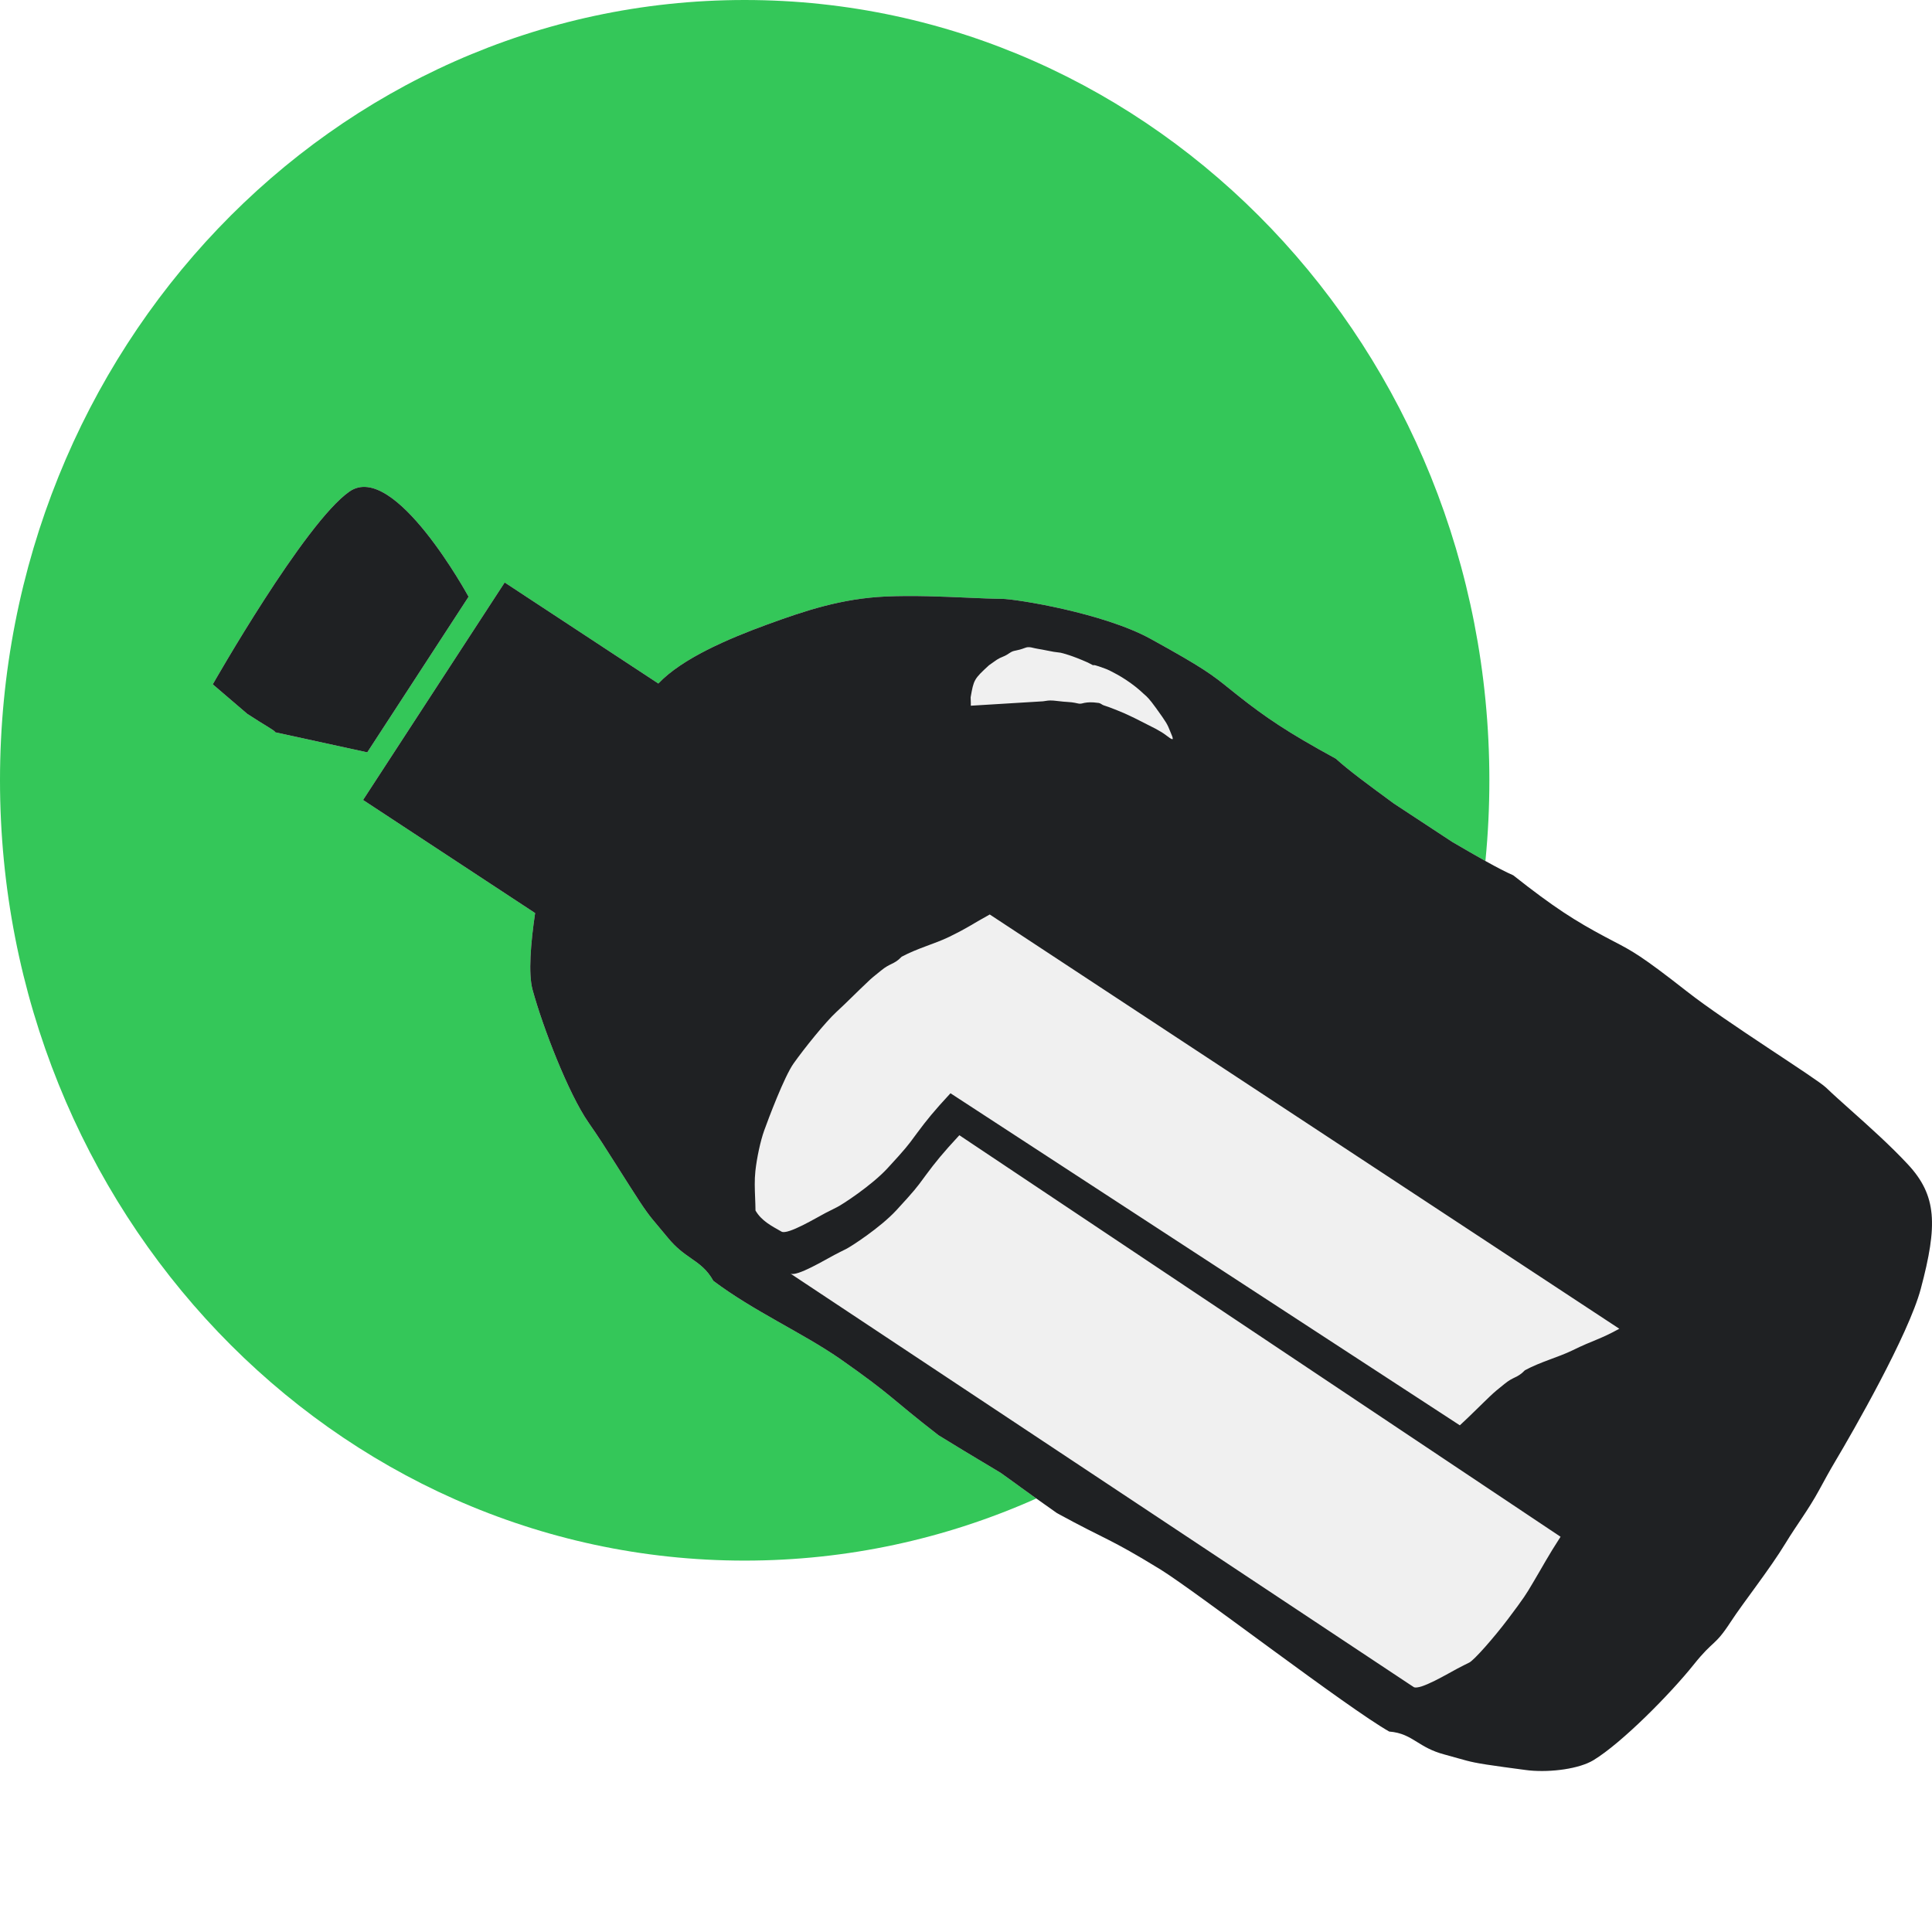
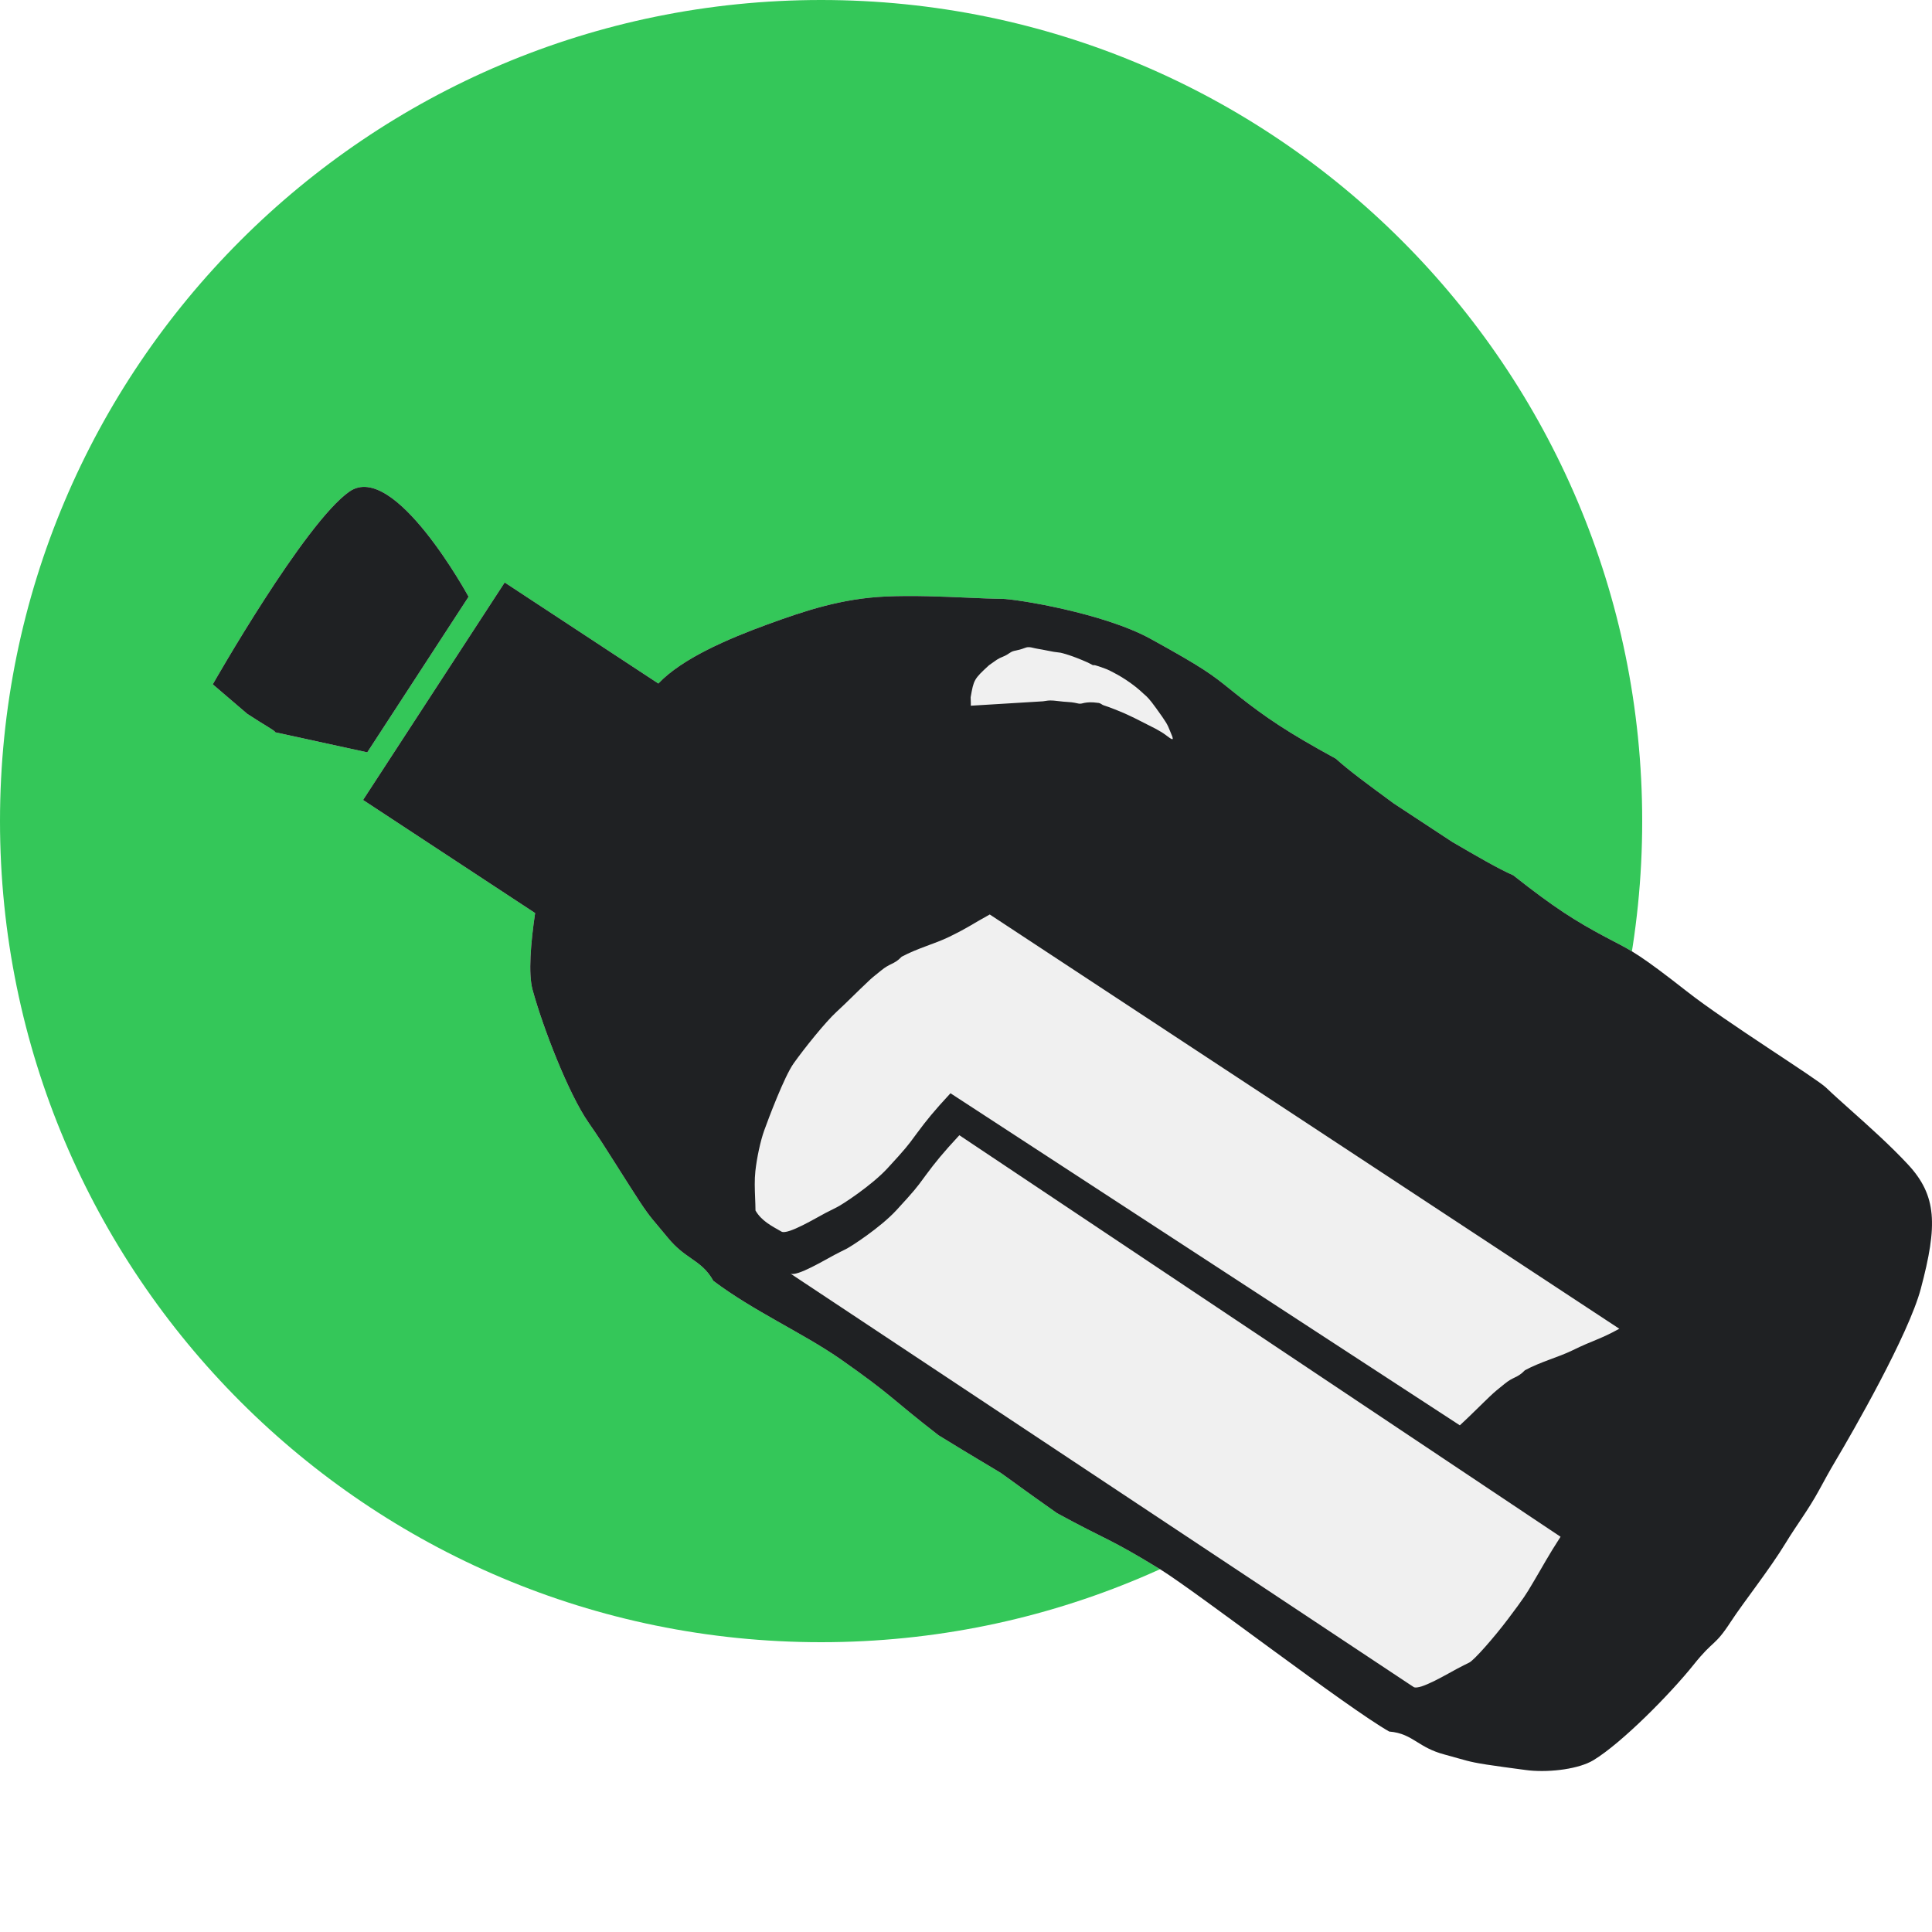
<svg xmlns="http://www.w3.org/2000/svg" width="120" height="120" viewBox="0 0 120 120" fill="none">
-   <path d="M46.253 -7.97648e-07C71.798 -2.12344e-06 92.506 21.698 92.507 48.465C92.507 75.232 71.798 96.931 46.254 96.932C20.709 96.932 2.21622e-06 75.232 8.35794e-07 48.465C0 21.698 20.708 6.85024e-05 46.253 -7.97648e-07Z" fill="#34C759" />
+   <path d="M51 -8.79507e-07C79.166 -2.2968e-06 102 22.833 102 50.999C102 79.165 79.167 102 51.001 102C22.834 102 2.37835e-06 79.166 8.79495e-07 50.999C0 22.833 22.834 7.20662e-05 51 -8.79507e-07Z" fill="#34C759" />
  <path d="M100.251 58.481C101.382 59.07 101.962 59.373 104.777 61.58C107.26 63.528 112.812 66.97 113.424 67.559C113.839 67.958 114.369 68.431 114.954 68.954C116.067 69.948 117.382 71.122 118.49 72.309C120.306 74.255 120.363 76.076 119.302 80.053C118.543 82.898 115.091 88.919 113.985 90.774C113.645 91.344 113.318 91.947 112.989 92.55C112.303 93.809 111.601 94.702 110.909 95.841C109.912 97.483 108.28 99.535 107.502 100.729C106.474 102.307 106.468 101.805 105.197 103.394C103.739 105.217 100.736 108.257 98.971 109.328C98.093 109.859 96.37 110.094 95.001 109.966L94.713 109.931C94.345 109.882 93.922 109.825 93.426 109.758C91.62 109.511 91.352 109.434 90.577 109.213L90.574 109.213C90.344 109.147 90.069 109.068 89.696 108.968C88.934 108.765 88.457 108.471 88.023 108.202C87.519 107.89 87.068 107.611 86.288 107.549C83.713 106.094 74.4 98.933 72.098 97.494C68.804 95.475 68.838 95.724 65.653 93.984C63.212 92.264 63.274 92.275 62.168 91.49C60.944 90.743 60.983 90.798 58.293 89.146C55.258 86.796 55.507 86.734 52.162 84.389C49.801 82.761 46.808 81.437 44.309 79.557C43.907 78.841 43.447 78.521 42.932 78.163C42.488 77.855 42.003 77.517 41.478 76.874C41.22 76.559 41.025 76.328 40.862 76.135L40.86 76.133C40.311 75.484 40.122 75.259 39.095 73.643C38.808 73.192 38.564 72.81 38.354 72.477L38.354 72.475C37.558 71.217 37.205 70.661 36.549 69.716C35.311 67.936 33.711 63.798 33.078 61.473C32.806 60.474 32.963 58.571 33.237 56.712L22.551 49.688L31.346 36.18L40.892 42.455C42.375 40.886 45.273 39.661 47.611 38.805C50.013 37.926 52.272 37.175 55.021 37.05C56.698 36.974 58.528 37.054 60.076 37.122C60.891 37.158 61.629 37.19 62.225 37.195C63.109 37.202 68.534 38.071 71.454 39.674C74.764 41.493 75.303 41.926 76.355 42.772C76.515 42.901 76.687 43.039 76.883 43.194C78.598 44.547 79.957 45.48 82.971 47.123C83.76 47.844 85.052 48.793 86.584 49.915L90.201 52.293C91.752 53.197 93.064 53.961 93.99 54.367C96.541 56.382 97.861 57.21 99.684 58.183C99.892 58.294 100.079 58.391 100.251 58.481Z" fill-rule="evenodd" clip-rule="evenodd" fill="#F0F0F0" />
  <path d="M21.708 30.529C24.493 28.596 29.104 37.065 29.104 37.065L22.812 46.729L17.103 45.485C17.05 45.353 16.52 45.102 15.354 44.335L13.216 42.505C13.216 42.505 18.923 32.464 21.708 30.529Z" fill="#F0F0F0" />
  <path d="M100.251 58.481C101.382 59.07 101.962 59.373 104.777 61.58C107.26 63.528 112.812 66.97 113.424 67.559C113.839 67.958 114.369 68.431 114.954 68.954C116.067 69.948 117.382 71.122 118.49 72.309C120.306 74.255 120.363 76.076 119.302 80.053C118.543 82.898 115.091 88.919 113.985 90.774C113.645 91.344 113.318 91.947 112.989 92.55C112.303 93.809 111.601 94.702 110.909 95.841C109.912 97.483 108.28 99.535 107.502 100.729C106.474 102.307 106.468 101.805 105.197 103.394C103.739 105.217 100.736 108.257 98.971 109.328C98.093 109.859 96.37 110.094 95.001 109.966L94.713 109.931C94.345 109.882 93.922 109.825 93.426 109.758C91.62 109.511 91.352 109.434 90.577 109.213L90.574 109.213C90.344 109.147 90.069 109.068 89.696 108.968C88.934 108.765 88.457 108.471 88.023 108.202C87.519 107.89 87.068 107.611 86.288 107.549C83.713 106.094 74.4 98.933 72.098 97.494C68.804 95.475 68.838 95.724 65.653 93.984C63.212 92.264 63.274 92.275 62.168 91.49C60.944 90.743 60.983 90.798 58.293 89.146C55.258 86.796 55.507 86.734 52.162 84.389C49.801 82.761 46.808 81.437 44.309 79.557C43.907 78.841 43.447 78.521 42.932 78.163C42.488 77.855 42.003 77.517 41.478 76.874C41.22 76.559 41.025 76.328 40.862 76.135L40.86 76.133C40.311 75.484 40.122 75.259 39.095 73.643C38.808 73.192 38.564 72.81 38.354 72.477L38.354 72.475C37.558 71.217 37.205 70.661 36.549 69.716C35.311 67.936 33.711 63.798 33.078 61.473C32.806 60.474 32.963 58.571 33.237 56.712L22.551 49.688L31.346 36.18L40.892 42.455C42.375 40.886 45.273 39.661 47.611 38.805C50.013 37.926 52.272 37.175 55.021 37.05C56.698 36.974 58.528 37.054 60.076 37.122C60.891 37.158 61.629 37.19 62.225 37.195C63.109 37.202 68.534 38.071 71.454 39.674C74.764 41.493 75.303 41.926 76.355 42.772C76.515 42.901 76.687 43.039 76.883 43.194C78.598 44.547 79.957 45.48 82.971 47.123C83.76 47.844 85.052 48.793 86.584 49.915L90.201 52.293C91.752 53.197 93.064 53.961 93.99 54.367C96.541 56.382 97.861 57.21 99.684 58.183C99.892 58.294 100.079 58.391 100.251 58.481ZM59.587 70.511C58.563 71.615 58.101 72.185 57.517 72.973C57.45 73.062 57.392 73.143 57.337 73.217C56.98 73.706 56.796 73.957 55.671 75.175C54.68 76.248 52.841 77.44 52.54 77.584C52.339 77.68 52.088 77.81 51.813 77.953C51.288 78.225 49.477 79.321 49.093 79.103L87.807 104.787C88.192 105.004 90.003 103.908 90.527 103.636C90.803 103.493 91.053 103.363 91.255 103.267C91.556 103.121 92.785 101.726 93.665 100.56C94.665 99.237 94.822 98.969 95.13 98.447C95.177 98.368 95.228 98.281 95.286 98.185C95.789 97.344 96.167 96.621 96.929 95.451L59.587 70.511ZM61.475 56.8C60.228 57.486 60.272 57.541 58.953 58.191C58.027 58.638 57.018 58.883 56.003 59.424C55.748 59.691 55.566 59.779 55.364 59.878C55.189 59.963 54.998 60.057 54.73 60.278C54.598 60.386 54.498 60.466 54.416 60.532C54.141 60.754 54.046 60.831 53.442 61.419C53.275 61.583 53.132 61.722 53.008 61.842L53.007 61.844L53.004 61.846C52.534 62.305 52.326 62.509 51.959 62.847C51.267 63.484 49.963 65.107 49.294 66.049C48.711 66.87 47.72 69.509 47.464 70.222C47.228 70.88 47.006 71.93 46.918 72.737C46.858 73.296 46.88 73.851 46.902 74.401C46.912 74.664 46.923 74.927 46.925 75.188C47.302 75.836 47.913 76.14 48.542 76.499C48.927 76.716 50.737 75.618 51.261 75.347C51.537 75.204 51.788 75.075 51.99 74.978C52.292 74.833 54.129 73.641 55.12 72.568C56.244 71.351 56.428 71.101 56.785 70.612C56.84 70.538 56.9 70.456 56.967 70.367C57.55 69.58 58.012 69.008 59.036 67.904L90.673 88.529C91.04 88.191 91.249 87.988 91.718 87.53L91.72 87.528L91.723 87.525C91.846 87.404 91.988 87.266 92.155 87.103C92.76 86.514 92.856 86.437 93.131 86.215C93.213 86.149 93.312 86.069 93.443 85.961C93.711 85.74 93.903 85.647 94.078 85.562C94.28 85.463 94.463 85.374 94.718 85.107C95.732 84.566 96.742 84.321 97.667 83.874C98.987 83.224 99.332 83.217 100.579 82.531L61.475 56.8ZM70.519 42.647C69.712 42.009 68.927 41.651 68.761 41.575L68.622 41.522C67.383 41.062 68.329 41.55 67.568 41.152C66.56 40.703 66.014 40.574 65.879 40.542C65.459 40.492 65.453 40.49 65.034 40.406L65.013 40.402L64.723 40.345L64.496 40.306C64.37 40.283 64.353 40.279 64.301 40.269C63.882 40.158 63.799 40.19 63.603 40.263C63.536 40.287 63.454 40.317 63.342 40.348C63.233 40.378 63.153 40.395 63.087 40.408C62.944 40.436 62.864 40.451 62.679 40.578C62.482 40.714 62.356 40.764 62.248 40.808C62.197 40.828 62.148 40.847 62.099 40.873C61.952 40.949 61.911 40.978 61.747 41.095C61.674 41.148 61.575 41.218 61.431 41.318C60.495 42.175 60.478 42.226 60.288 43.313C60.302 43.547 60.3 43.777 60.299 43.833L64.778 43.56C64.846 43.552 64.902 43.543 64.952 43.535C65.145 43.505 65.257 43.487 65.745 43.548C65.987 43.579 66.14 43.589 66.272 43.597C66.472 43.609 66.626 43.618 66.975 43.697C67.138 43.733 67.26 43.672 67.361 43.656C67.573 43.623 67.754 43.594 68.255 43.663C68.376 43.691 68.451 43.776 68.543 43.806C68.813 43.894 68.924 43.932 69.395 44.121C69.81 44.288 69.908 44.334 70.188 44.467C70.27 44.506 70.368 44.553 70.494 44.613C70.57 44.648 71.724 45.235 71.76 45.255L72.145 45.475C72.475 45.672 72.913 46.103 72.832 45.816L72.811 45.74L72.712 45.499L72.684 45.43C72.497 44.964 72.477 44.915 71.795 43.968C71.384 43.397 71.228 43.262 71.103 43.155C71.081 43.136 71.058 43.117 71.037 43.097C70.977 43.04 70.916 42.983 70.855 42.929C70.798 42.878 70.739 42.829 70.682 42.781C70.628 42.735 70.573 42.69 70.519 42.647Z" fill-rule="evenodd" clip-rule="evenodd" fill="#1F2123" />
  <path d="M21.708 30.529C24.493 28.596 29.104 37.065 29.104 37.065L22.812 46.729L17.103 45.485C17.05 45.353 16.52 45.102 15.354 44.335L13.216 42.505C13.216 42.505 18.923 32.464 21.708 30.529Z" fill="#1F2123" />
</svg>
